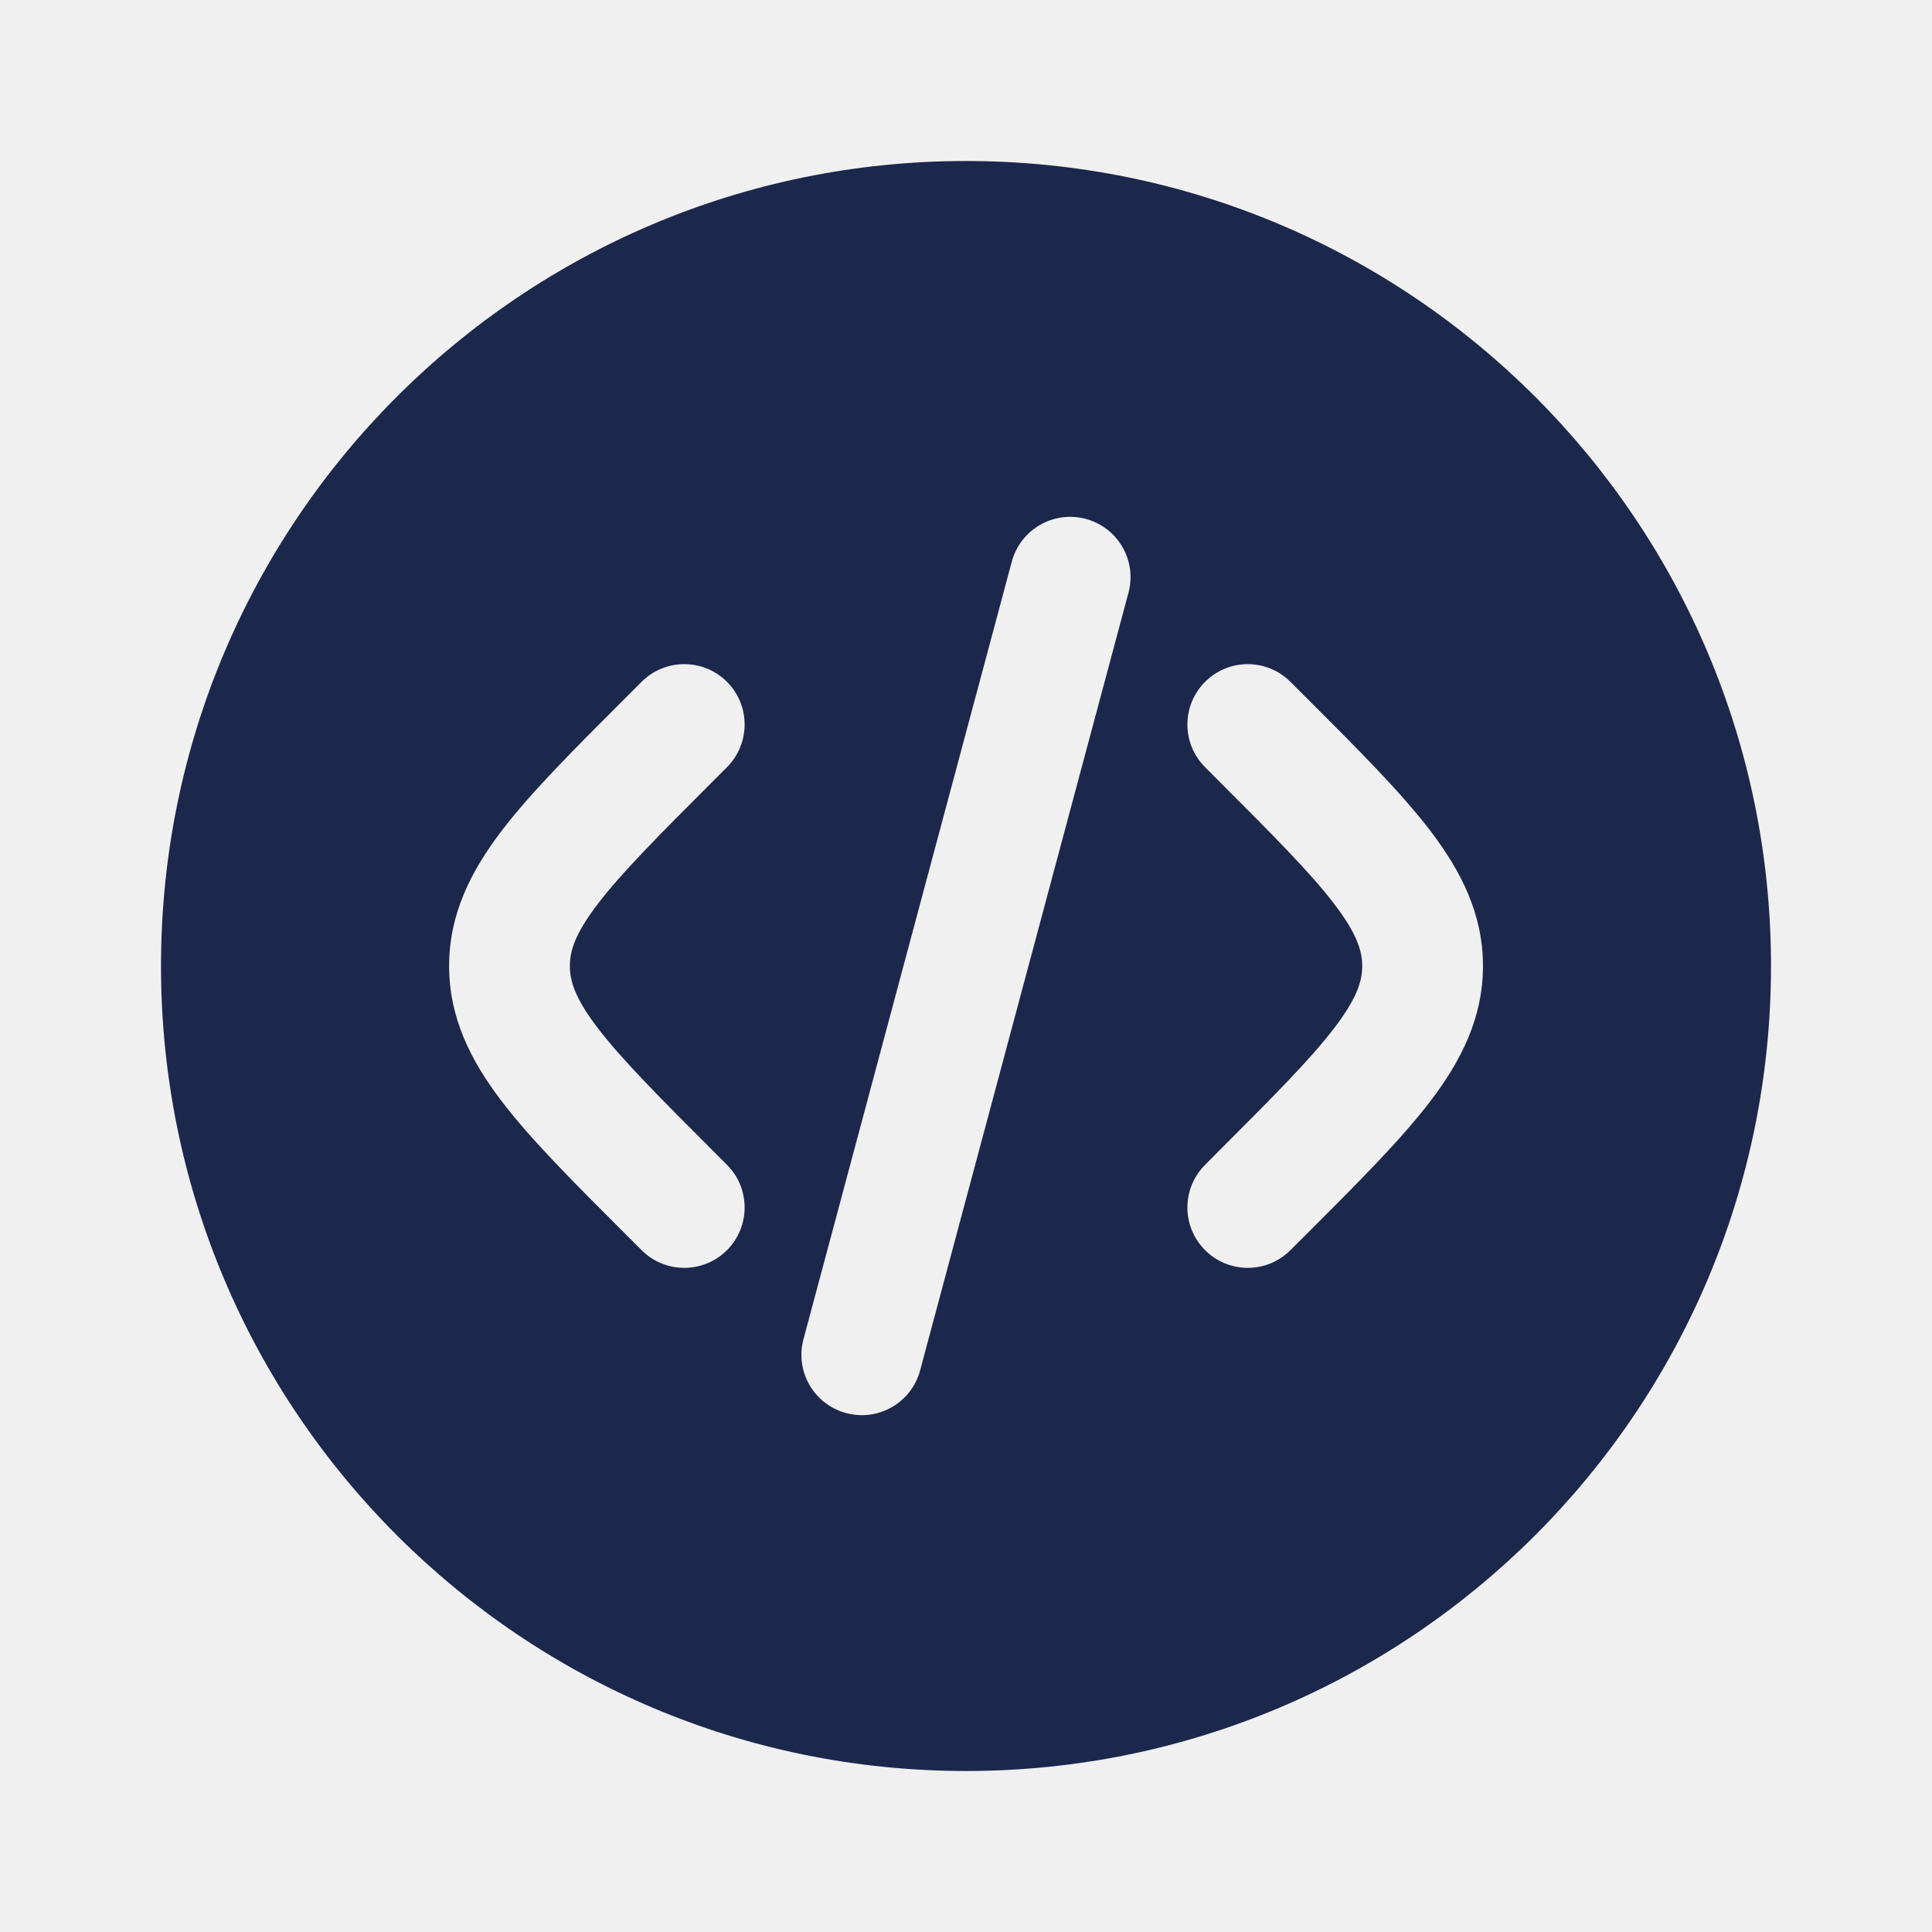
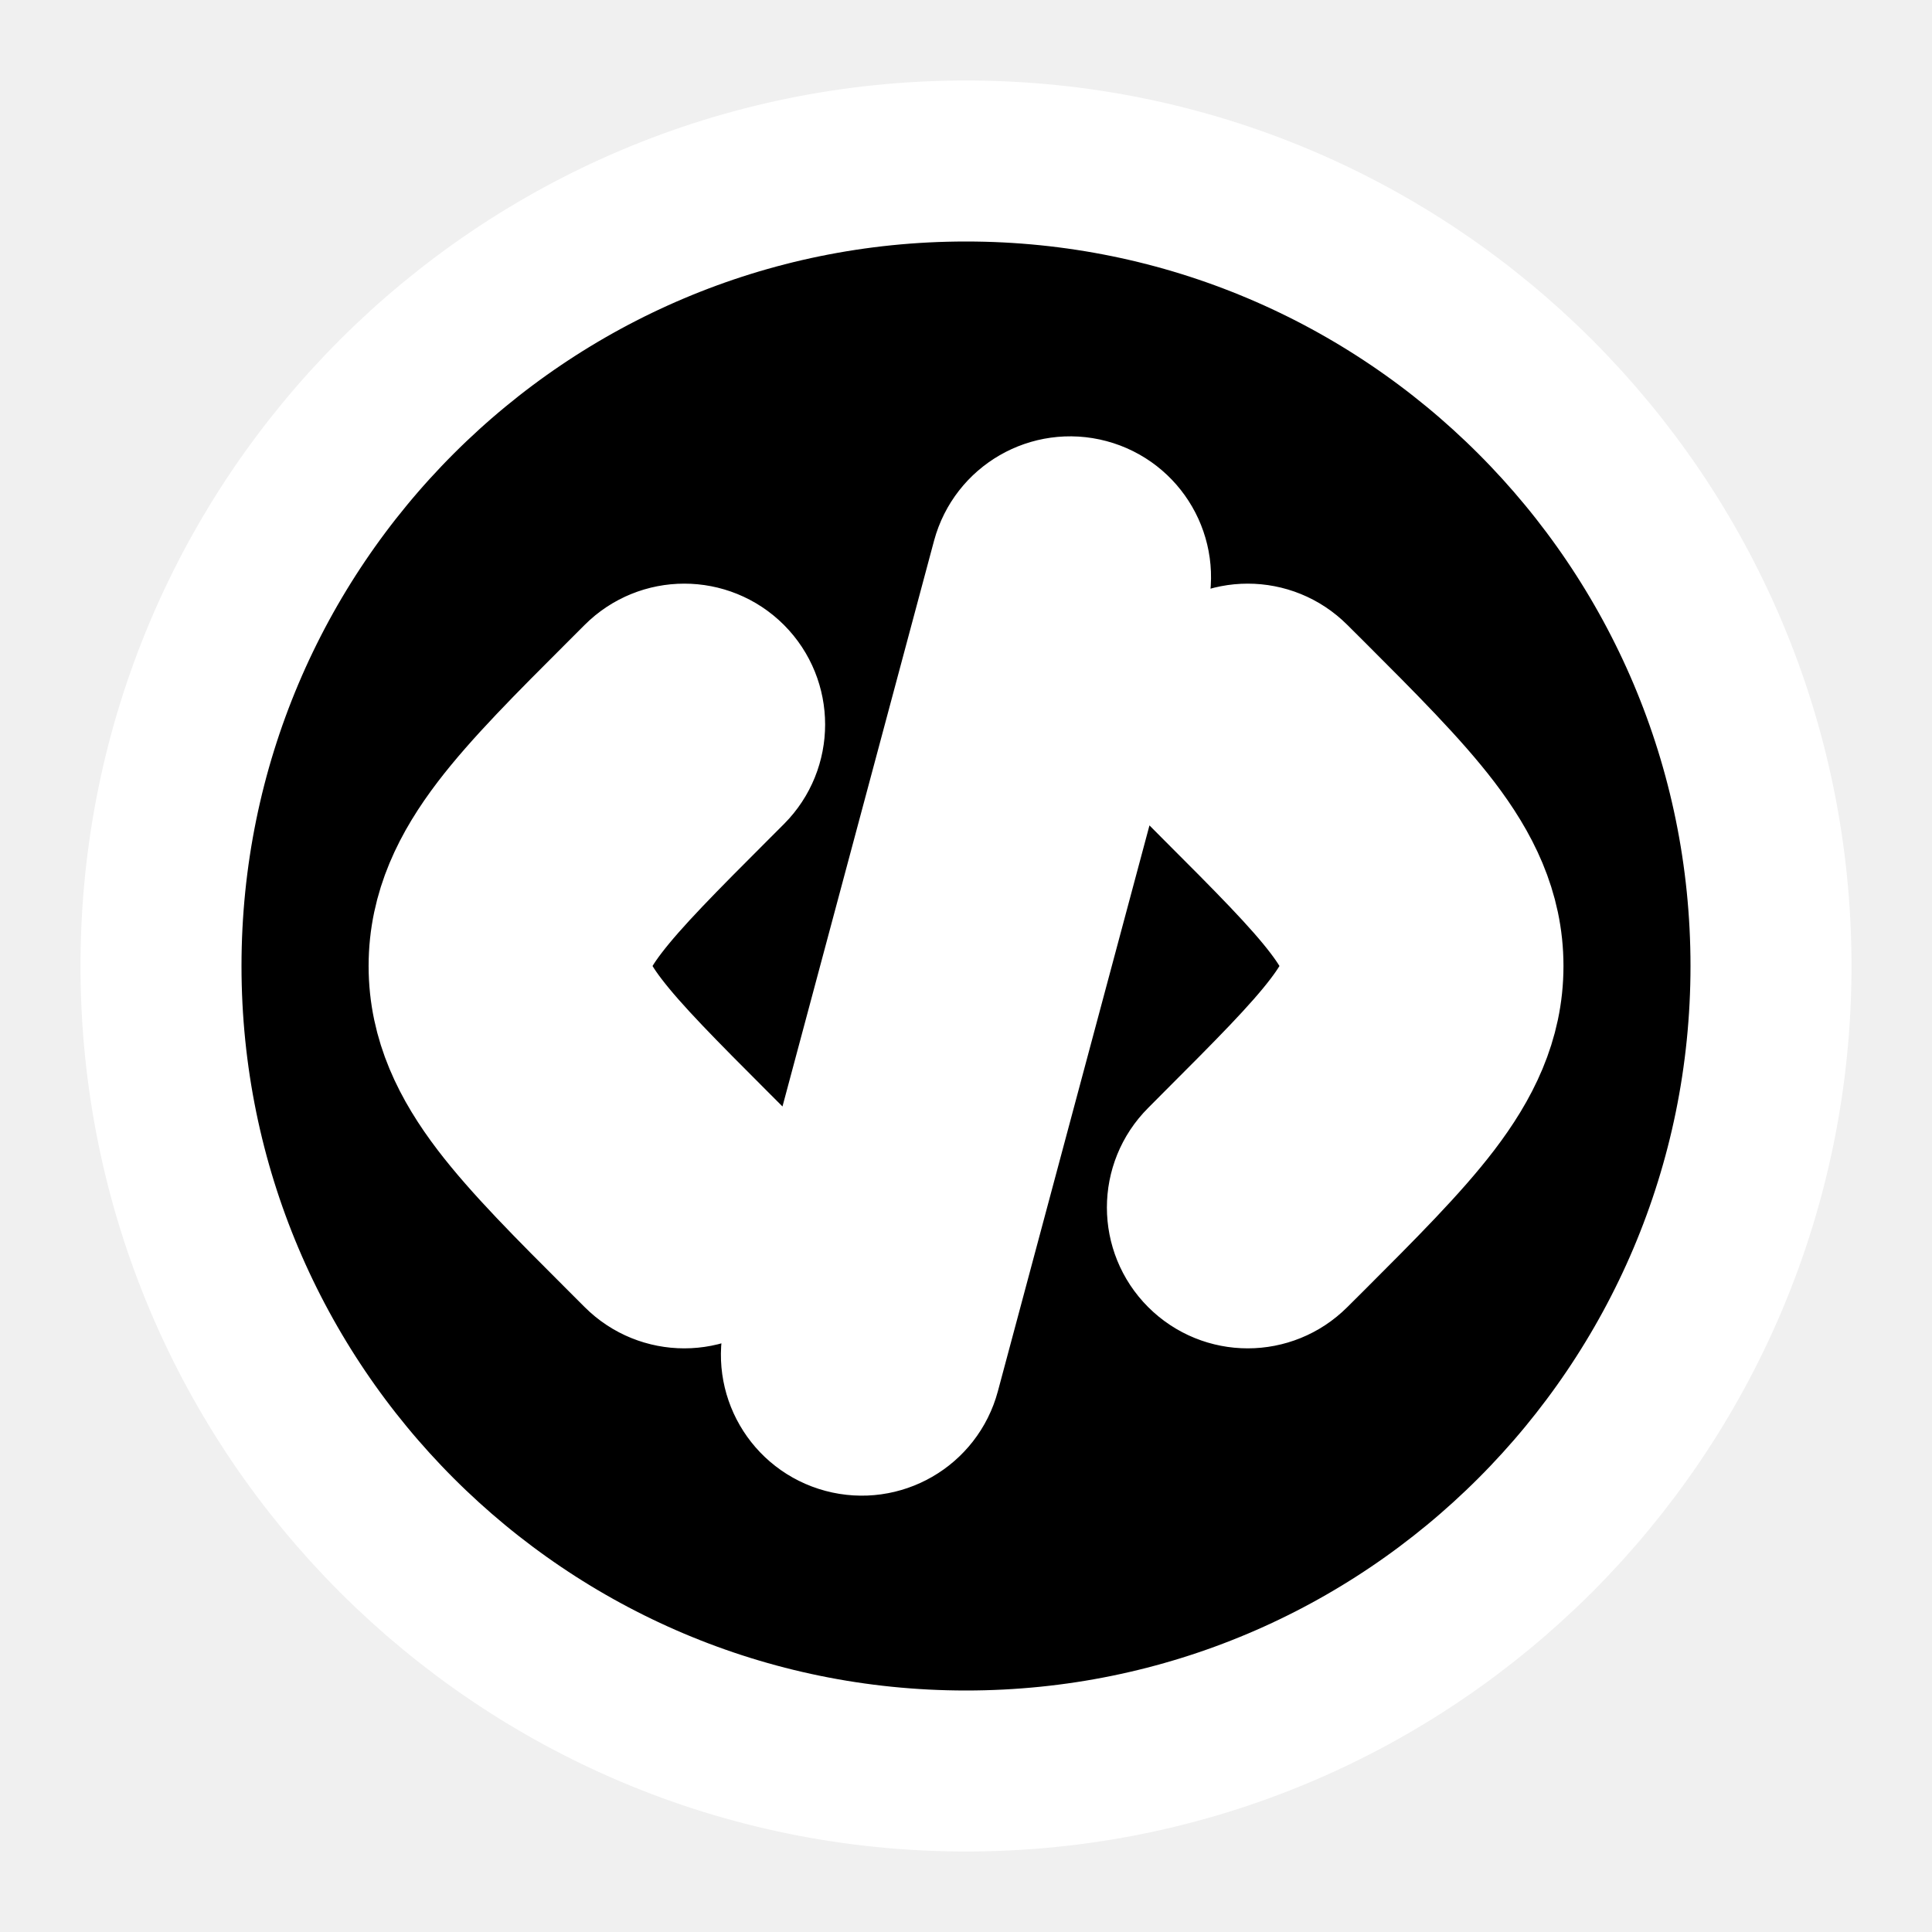
<svg xmlns="http://www.w3.org/2000/svg" width="800px" height="800px" viewBox="0 0 24 24" fill="none">
+   <style> 
+  path {
+     fill : black;
+     stroke : white;
+     stroke-width : 2px;
+  }
+ </style>
  <path fill-rule="evenodd" clip-rule="evenodd" d="M22 12C22 17.523 17.523 22 12 22C6.477 22 2 17.523 2 12C2 6.477 6.477 2 12 2C17.523 2 22 6.477 22 12ZM13.488 6.446C13.888 6.553 14.126 6.964 14.018 7.364L11.43 17.024C11.323 17.424 10.912 17.661 10.512 17.554C10.111 17.447 9.874 17.036 9.981 16.636L12.569 6.976C12.677 6.576 13.088 6.339 13.488 6.446ZM14.97 8.47C15.263 8.177 15.737 8.177 16.03 8.47L16.239 8.678C16.874 9.313 17.404 9.843 17.768 10.32C18.152 10.824 18.422 11.356 18.422 12C18.422 12.644 18.152 13.176 17.768 13.68C17.404 14.157 16.874 14.687 16.239 15.322L16.03 15.53C15.737 15.823 15.263 15.823 14.97 15.53C14.677 15.237 14.677 14.763 14.97 14.47L15.141 14.298C15.823 13.616 16.28 13.157 16.575 12.77C16.858 12.4 16.922 12.184 16.922 12C16.922 11.816 16.858 11.6 16.575 11.23C16.28 10.843 15.823 10.384 15.141 9.702L14.97 9.53C14.677 9.237 14.677 8.763 14.97 8.47ZM7.97 8.47C8.263 8.177 8.738 8.177 9.031 8.47C9.323 8.763 9.323 9.237 9.031 9.53L8.859 9.702C8.177 10.384 7.721 10.843 7.425 11.23C7.142 11.6 7.079 11.816 7.079 12C7.079 12.184 7.142 12.4 7.425 12.77C7.721 13.157 8.177 13.616 8.859 14.298L9.031 14.47C9.323 14.763 9.323 15.237 9.031 15.53C8.738 15.823 8.263 15.823 7.97 15.53L7.762 15.322C7.126 14.687 6.596 14.157 6.232 13.68C5.848 13.176 5.579 12.644 5.579 12C5.579 11.356 5.848 10.824 6.232 10.32C6.596 9.843 7.126 9.313 7.762 8.678L7.97 8.47Z" fill="#1C274C" />
</svg>
